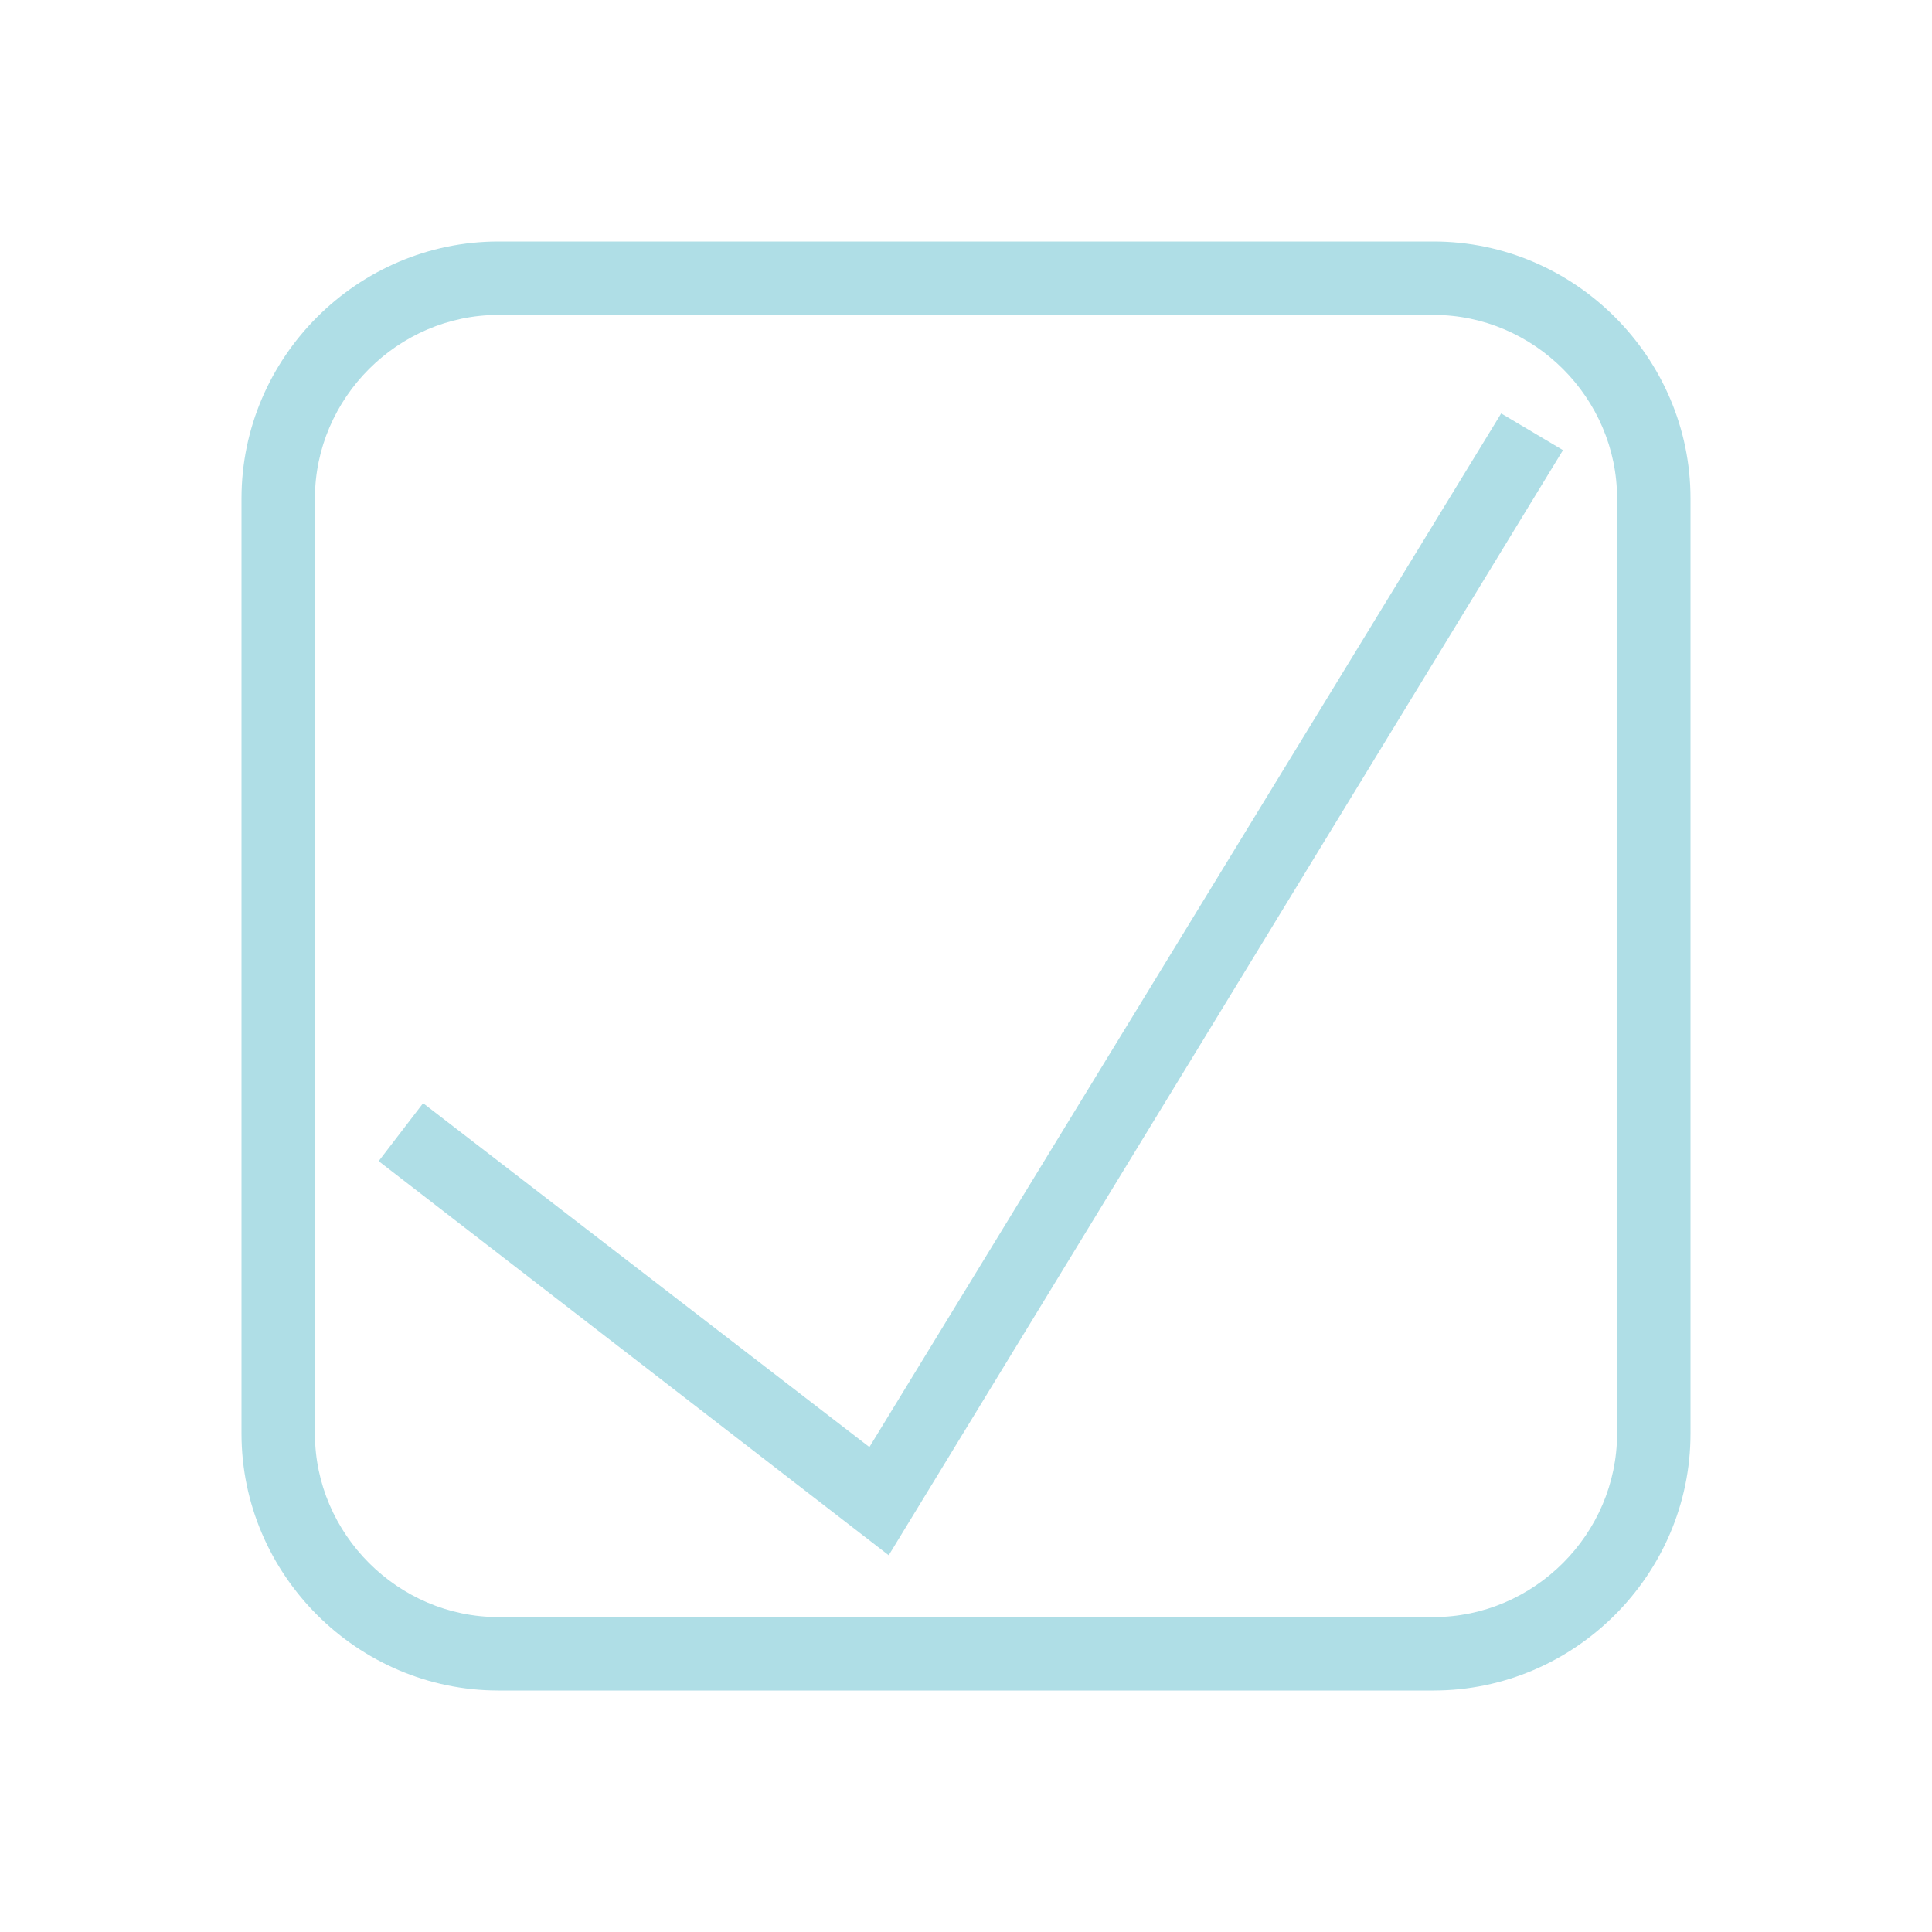
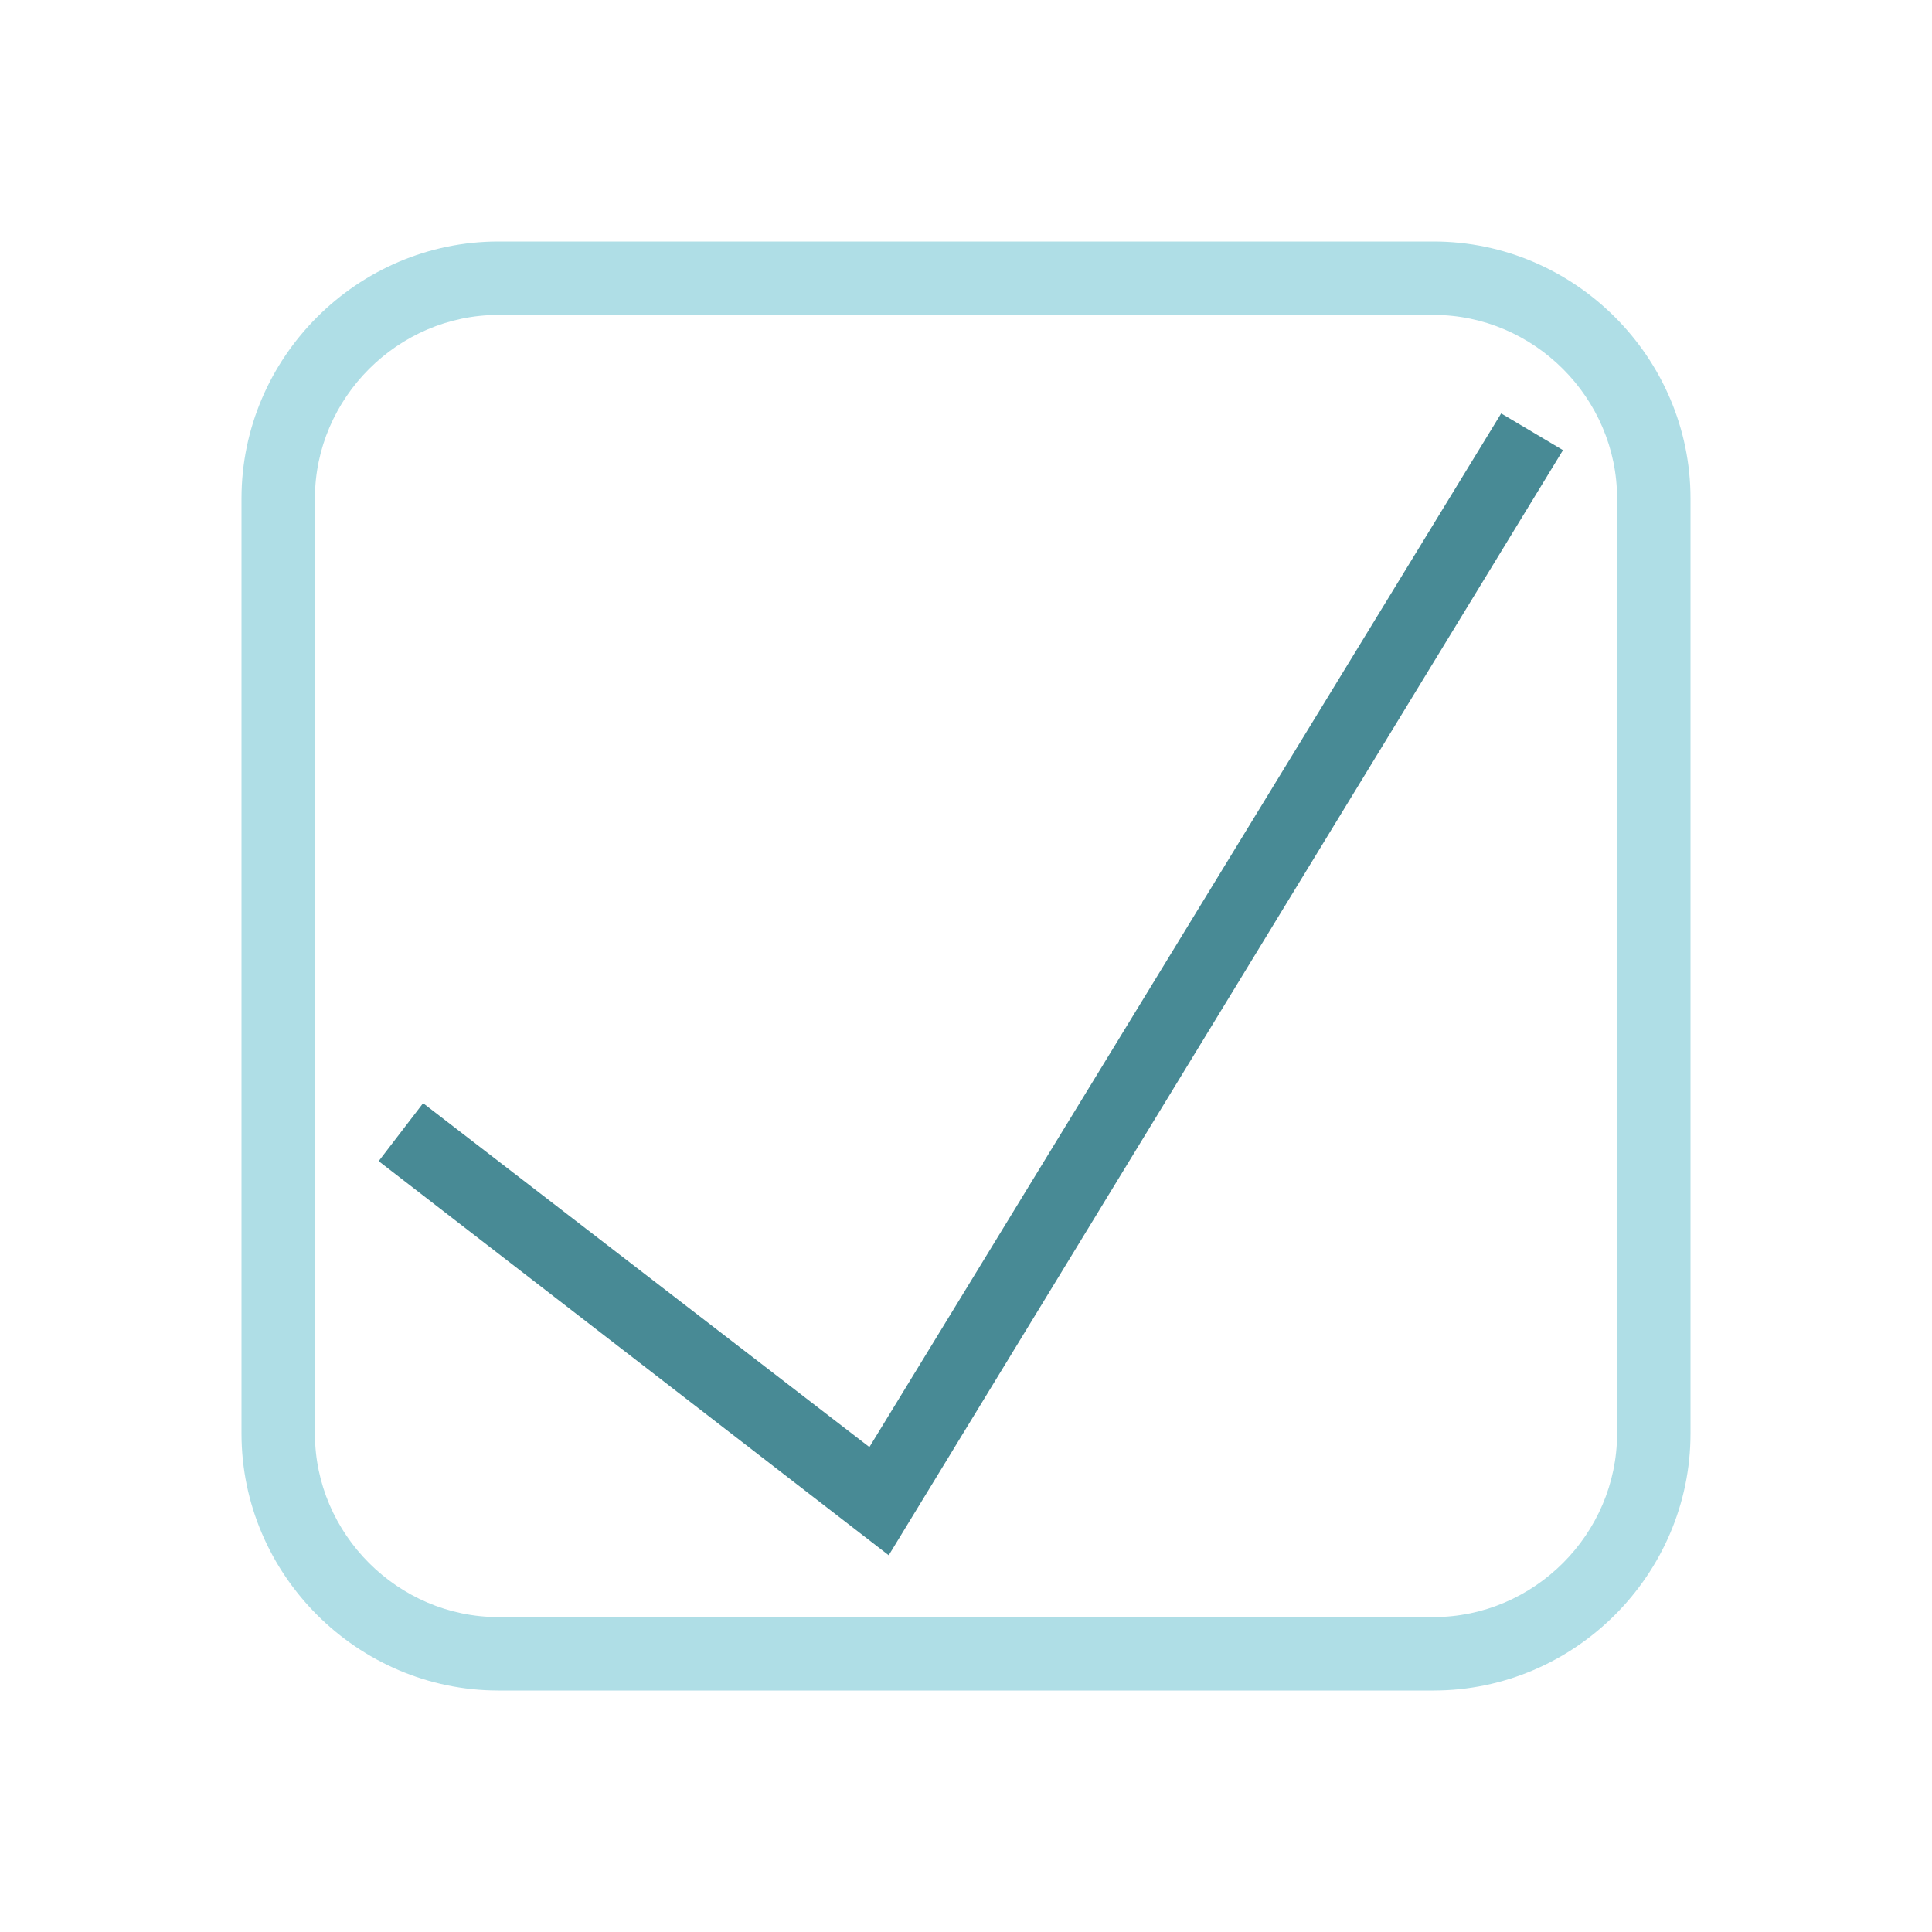
<svg xmlns="http://www.w3.org/2000/svg" viewBox="0 0 100 100" width="100" height="100">
-   <g fill="#afdee6">
-     <path d="M74.2 12.5H25.8c-7.3 0-13.3 6-13.3 13.3v48.4c0 7.3 6 13.3 13.3 13.3h48.4c7.3 0 13.3-6 13.3-13.3V25.8c0-7.3-6-13.3-13.3-13.3zm9.5 61.7c0 5.2-4.3 9.5-9.5 9.5H25.8c-5.2 0-9.5-4.3-9.5-9.5V25.8c0-5.2 4.3-9.5 9.5-9.5h48.4c5.2 0 9.5 4.3 9.5 9.5v48.4z" />
-     <path d="M45 74.9L21.9 57.1l-2.3 3L46 80.5l34.9-57.2-3.2-1.9z" />
-   </g>
+   <path d="M74.2 12.5H25.8c-7.3 0-13.3 6-13.3 13.3v48.4c0 7.3 6 13.3 13.3 13.3h48.4c7.3 0 13.3-6 13.3-13.3V25.8c0-7.3-6-13.3-13.3-13.3zm9.5 61.7c0 5.2-4.3 9.5-9.5 9.5H25.8c-5.2 0-9.5-4.3-9.5-9.5V25.8c0-5.2 4.3-9.5 9.5-9.5h48.4c5.2 0 9.5 4.3 9.5 9.5v48.4z" fill="#afdee6" />
+   <path fill="#488a95" d="M45 74.9L21.9 57.1l-2.3 3L46 80.5l34.9-57.2-3.2-1.9z" />
</svg>
